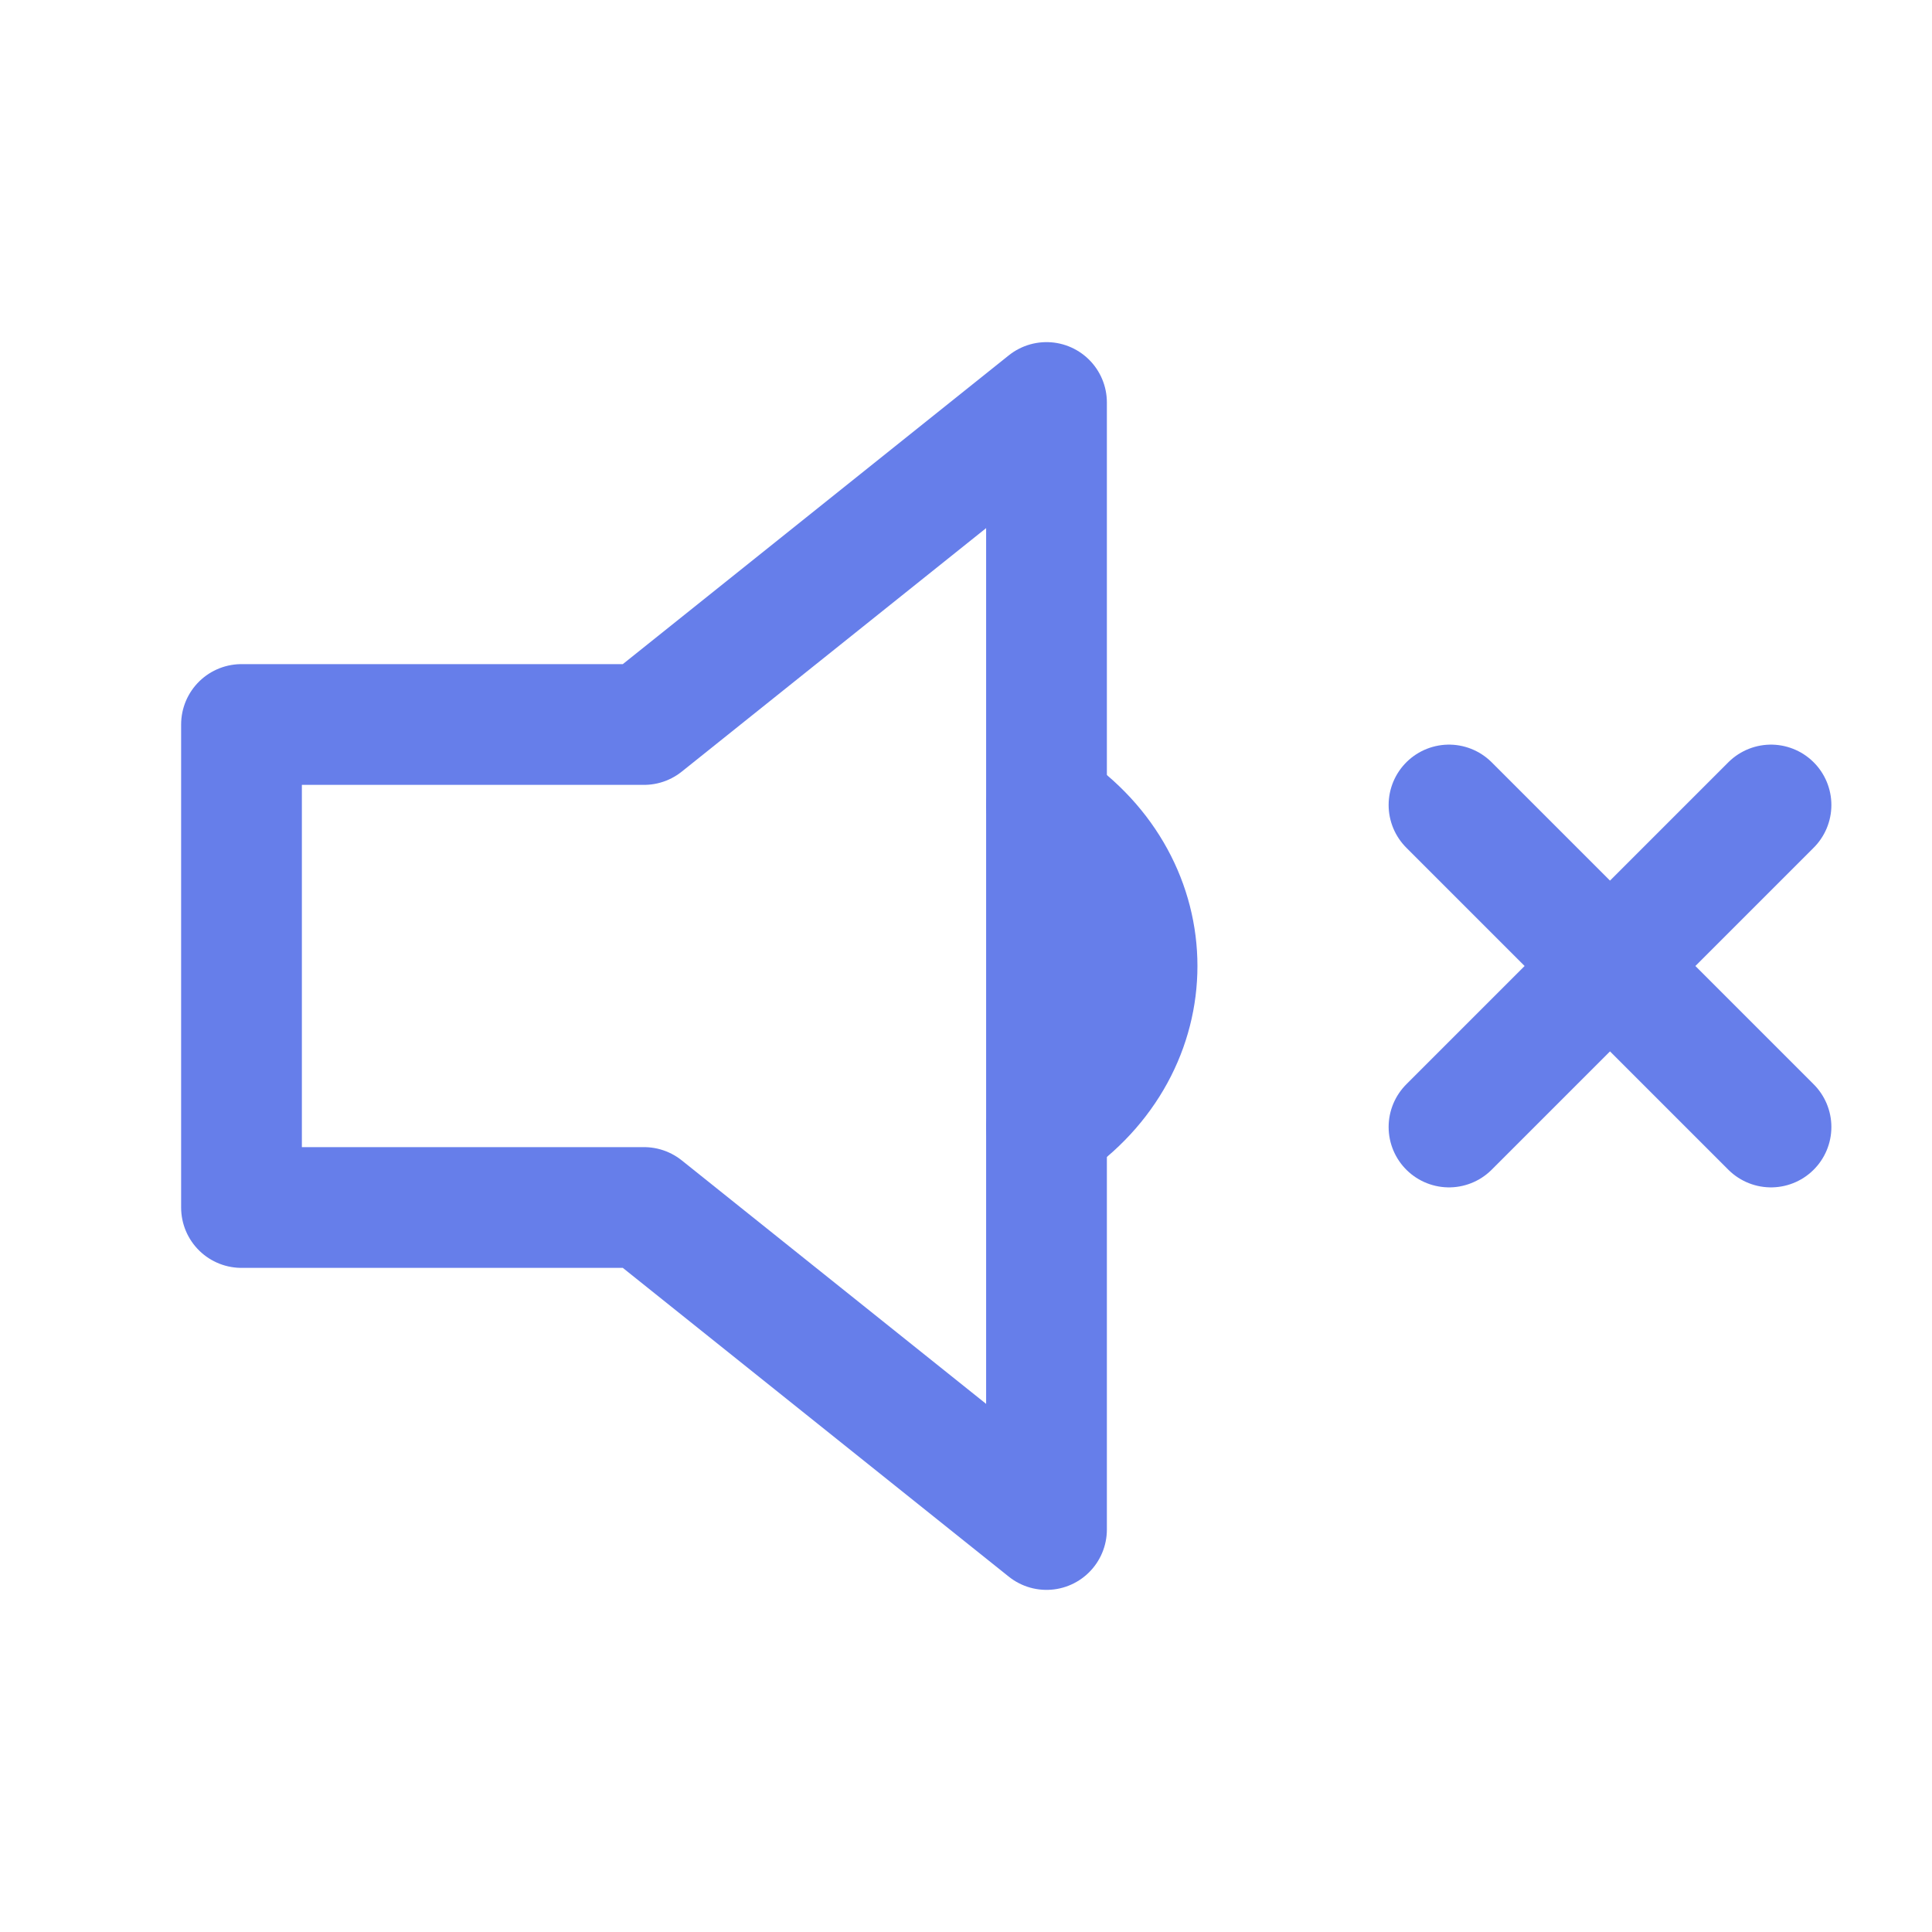
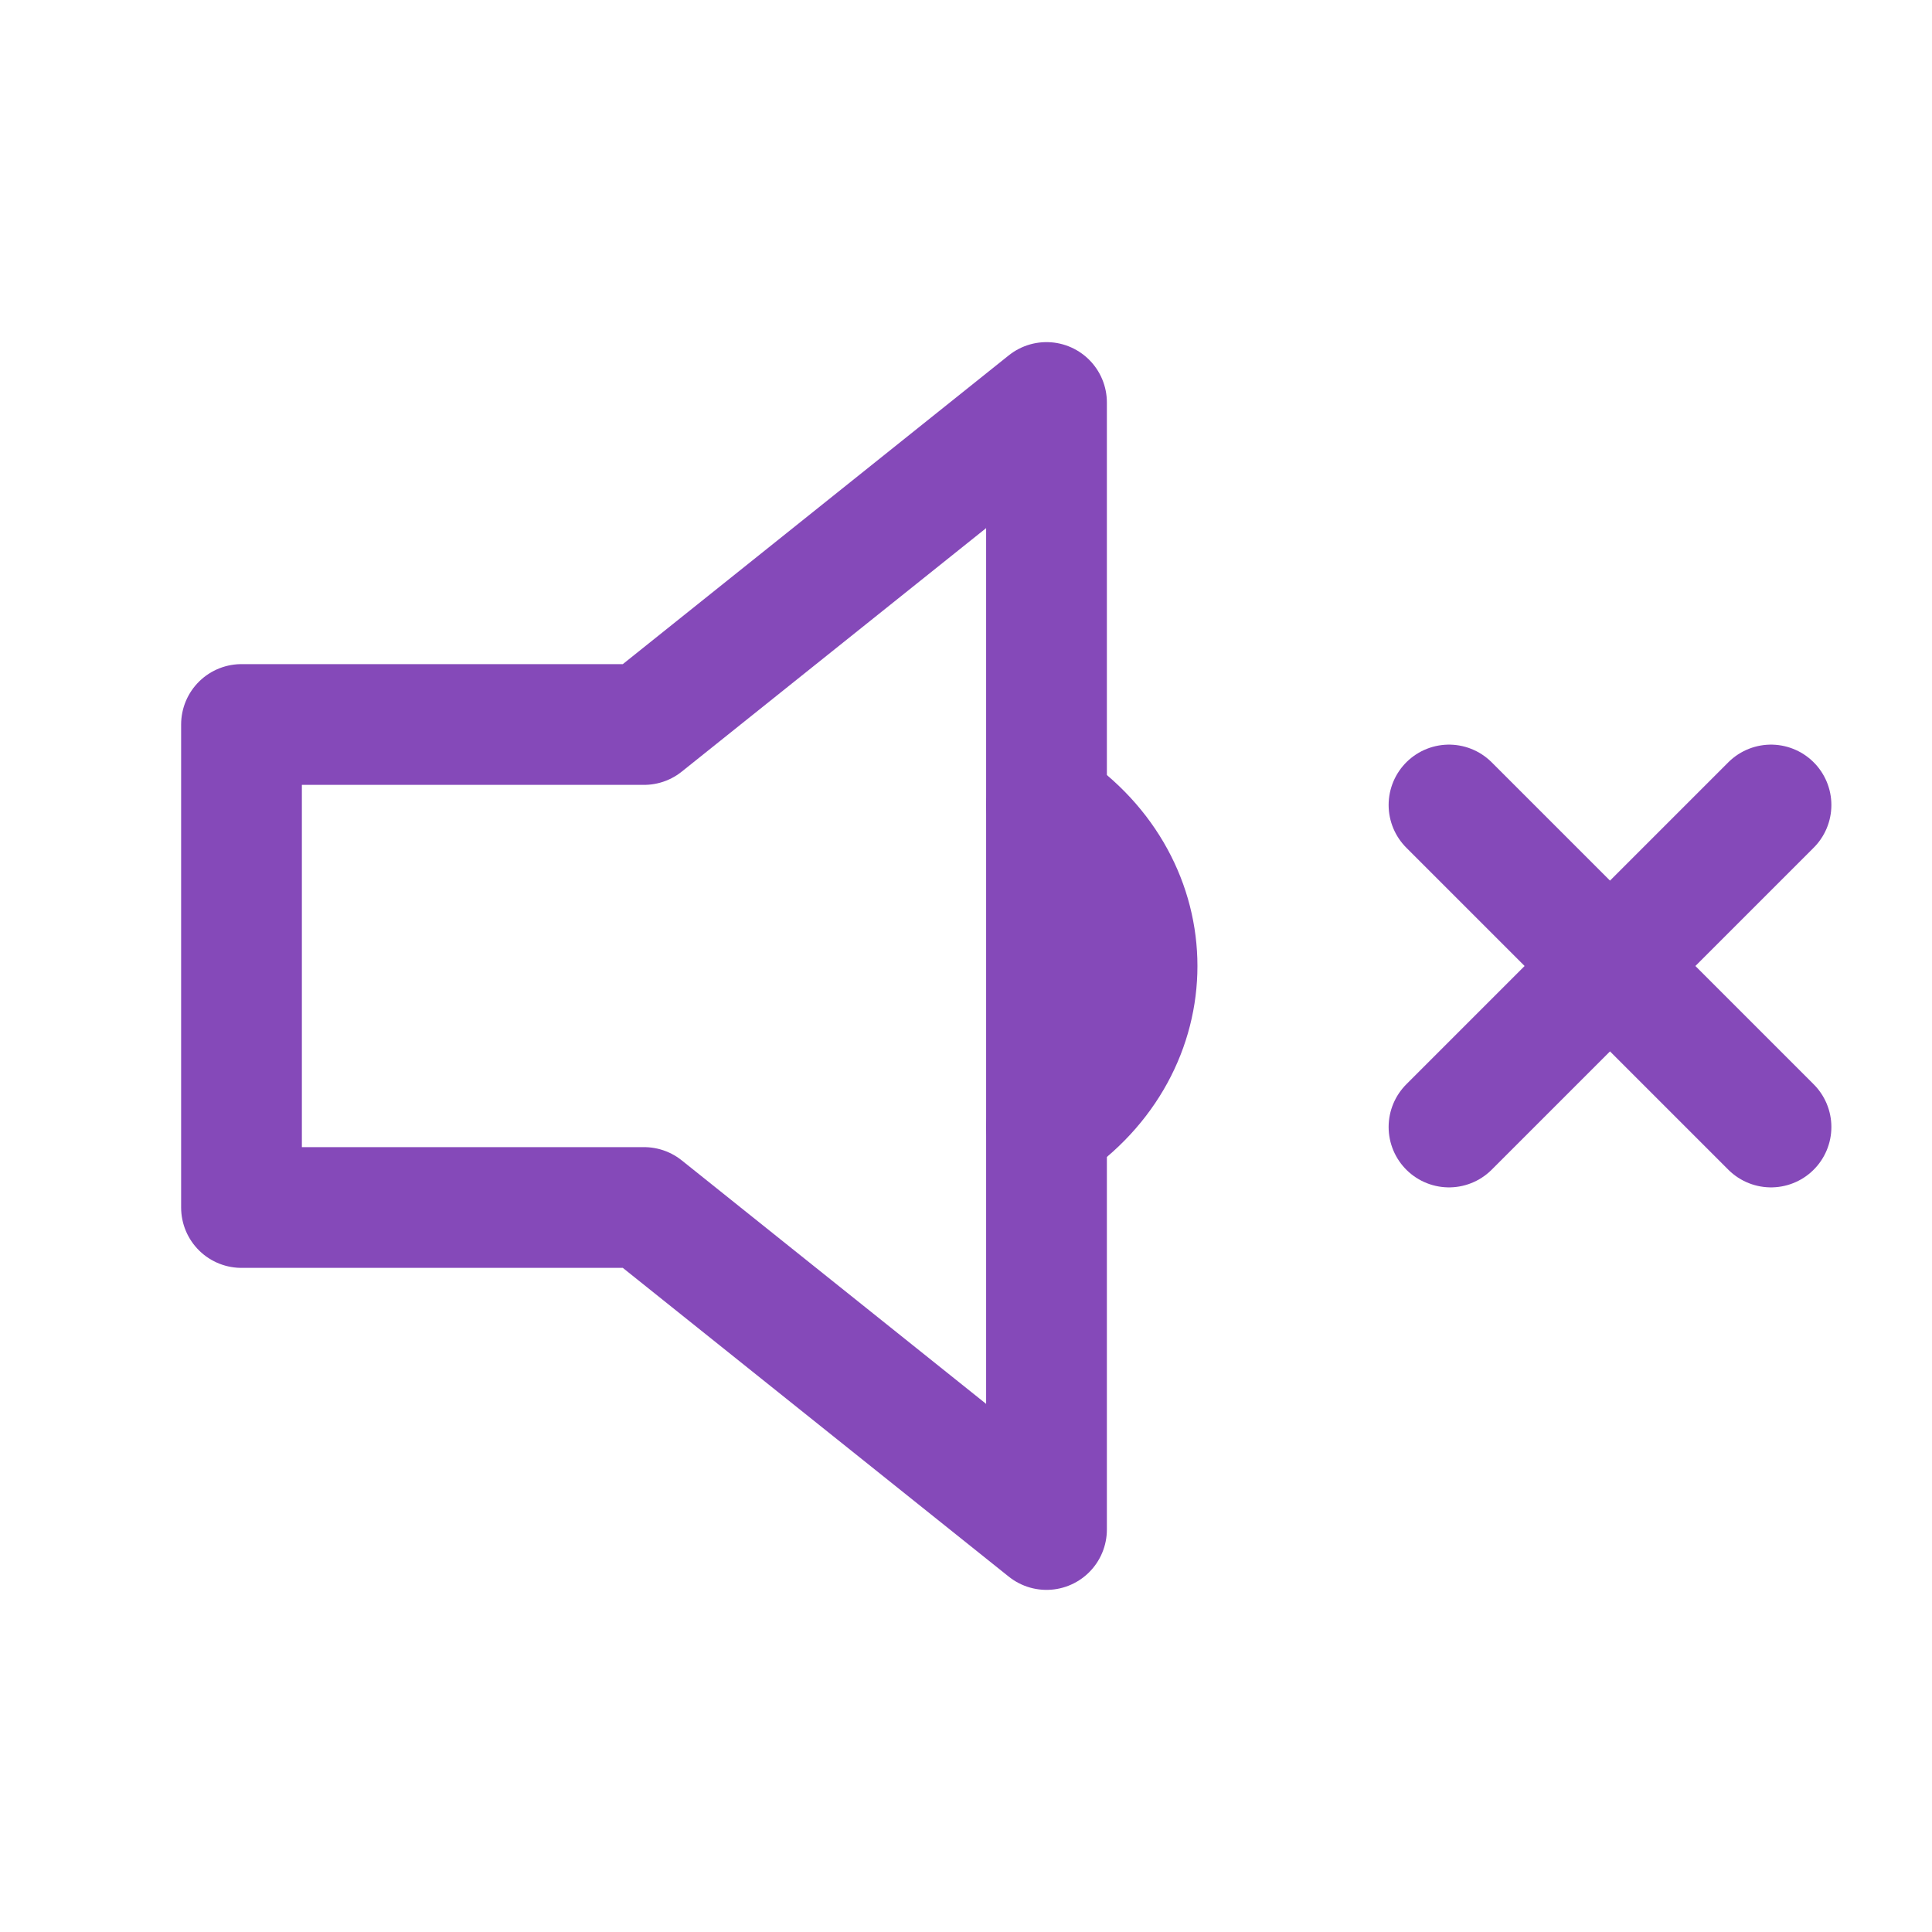
- <svg xmlns="http://www.w3.org/2000/svg" role="img" width="48px" height="48px" viewBox="0 0 24 24" aria-labelledby="muteIconTitle" stroke="#667eea" stroke-width="1.5" stroke-linecap="round" stroke-linejoin="round" fill="none" color="#667eea">
+ <svg xmlns="http://www.w3.org/2000/svg" role="img" width="48px" height="48px" viewBox="0 0 24 24" aria-labelledby="muteIconTitle" stroke="#8549b9" stroke-width="1.5" stroke-linecap="round" stroke-linejoin="round" fill="none" color="#8549b9">
  <path d="M18 10L22 14M18 14L22 10" />
  <path d="M13 5v14l-5-4H3V9h5z" />
  <path stroke-linecap="round" d="M13 14c1.5-1 1.5-3 0-4" />
</svg>
